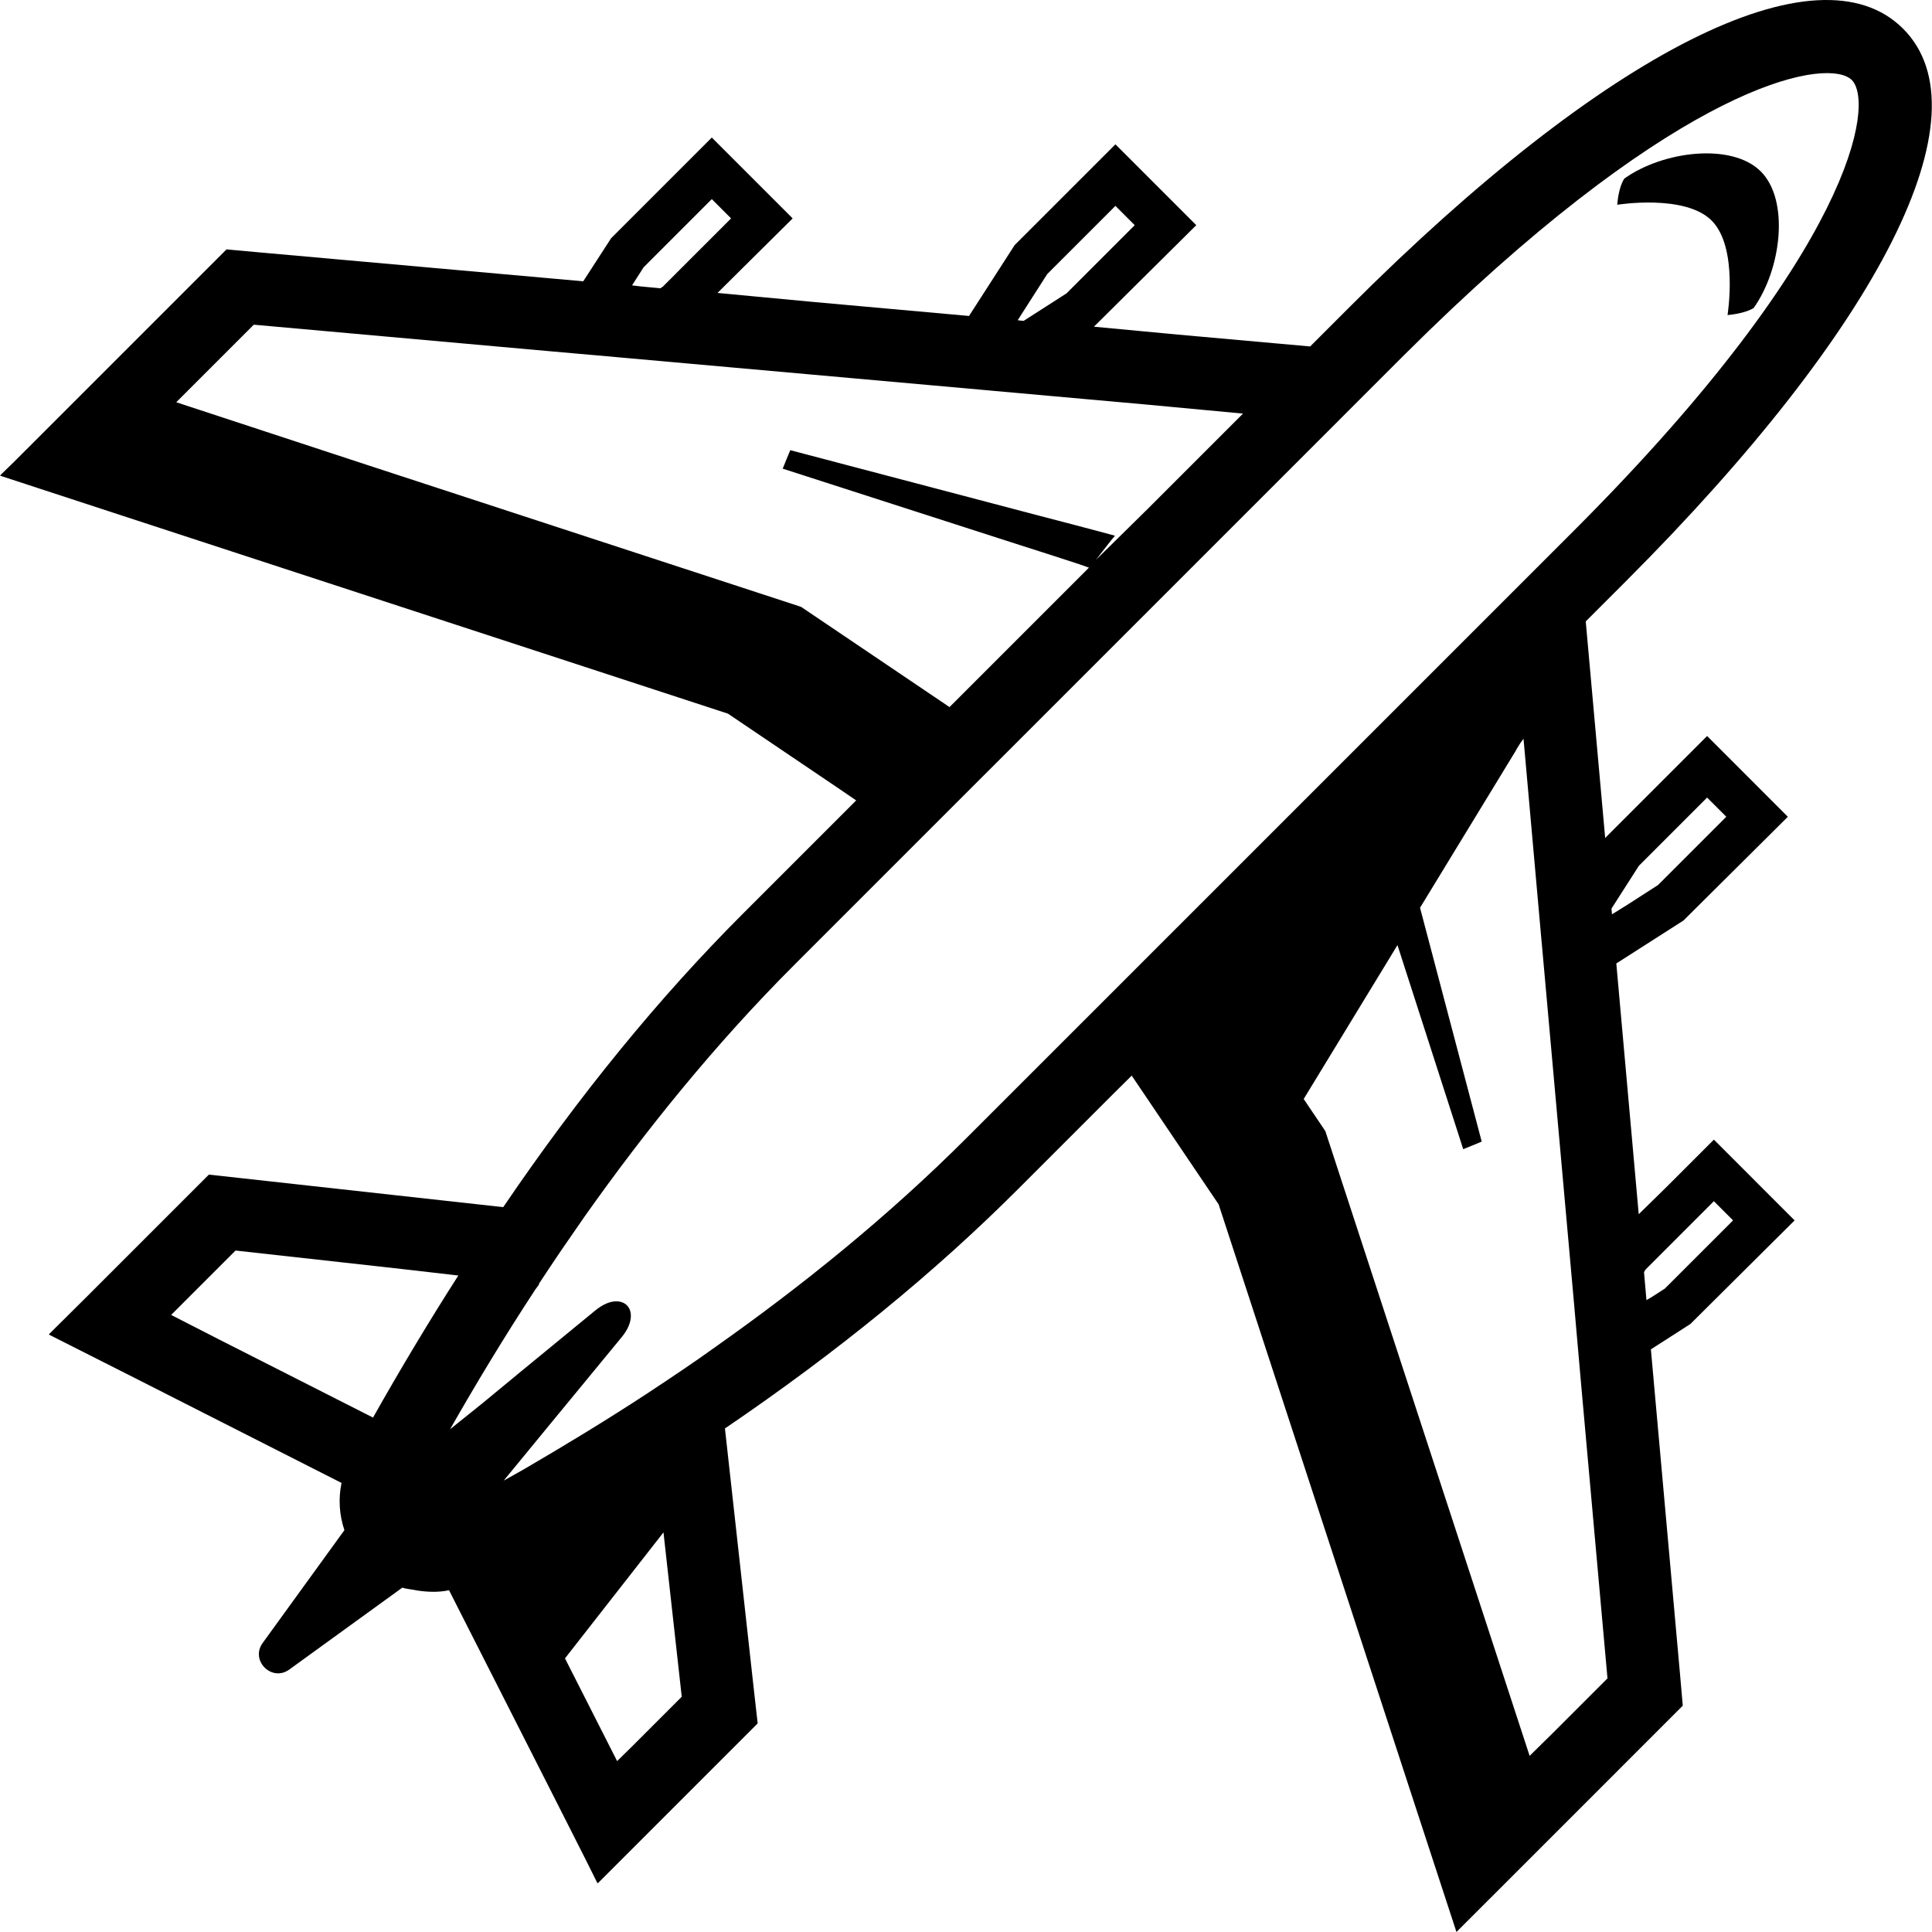
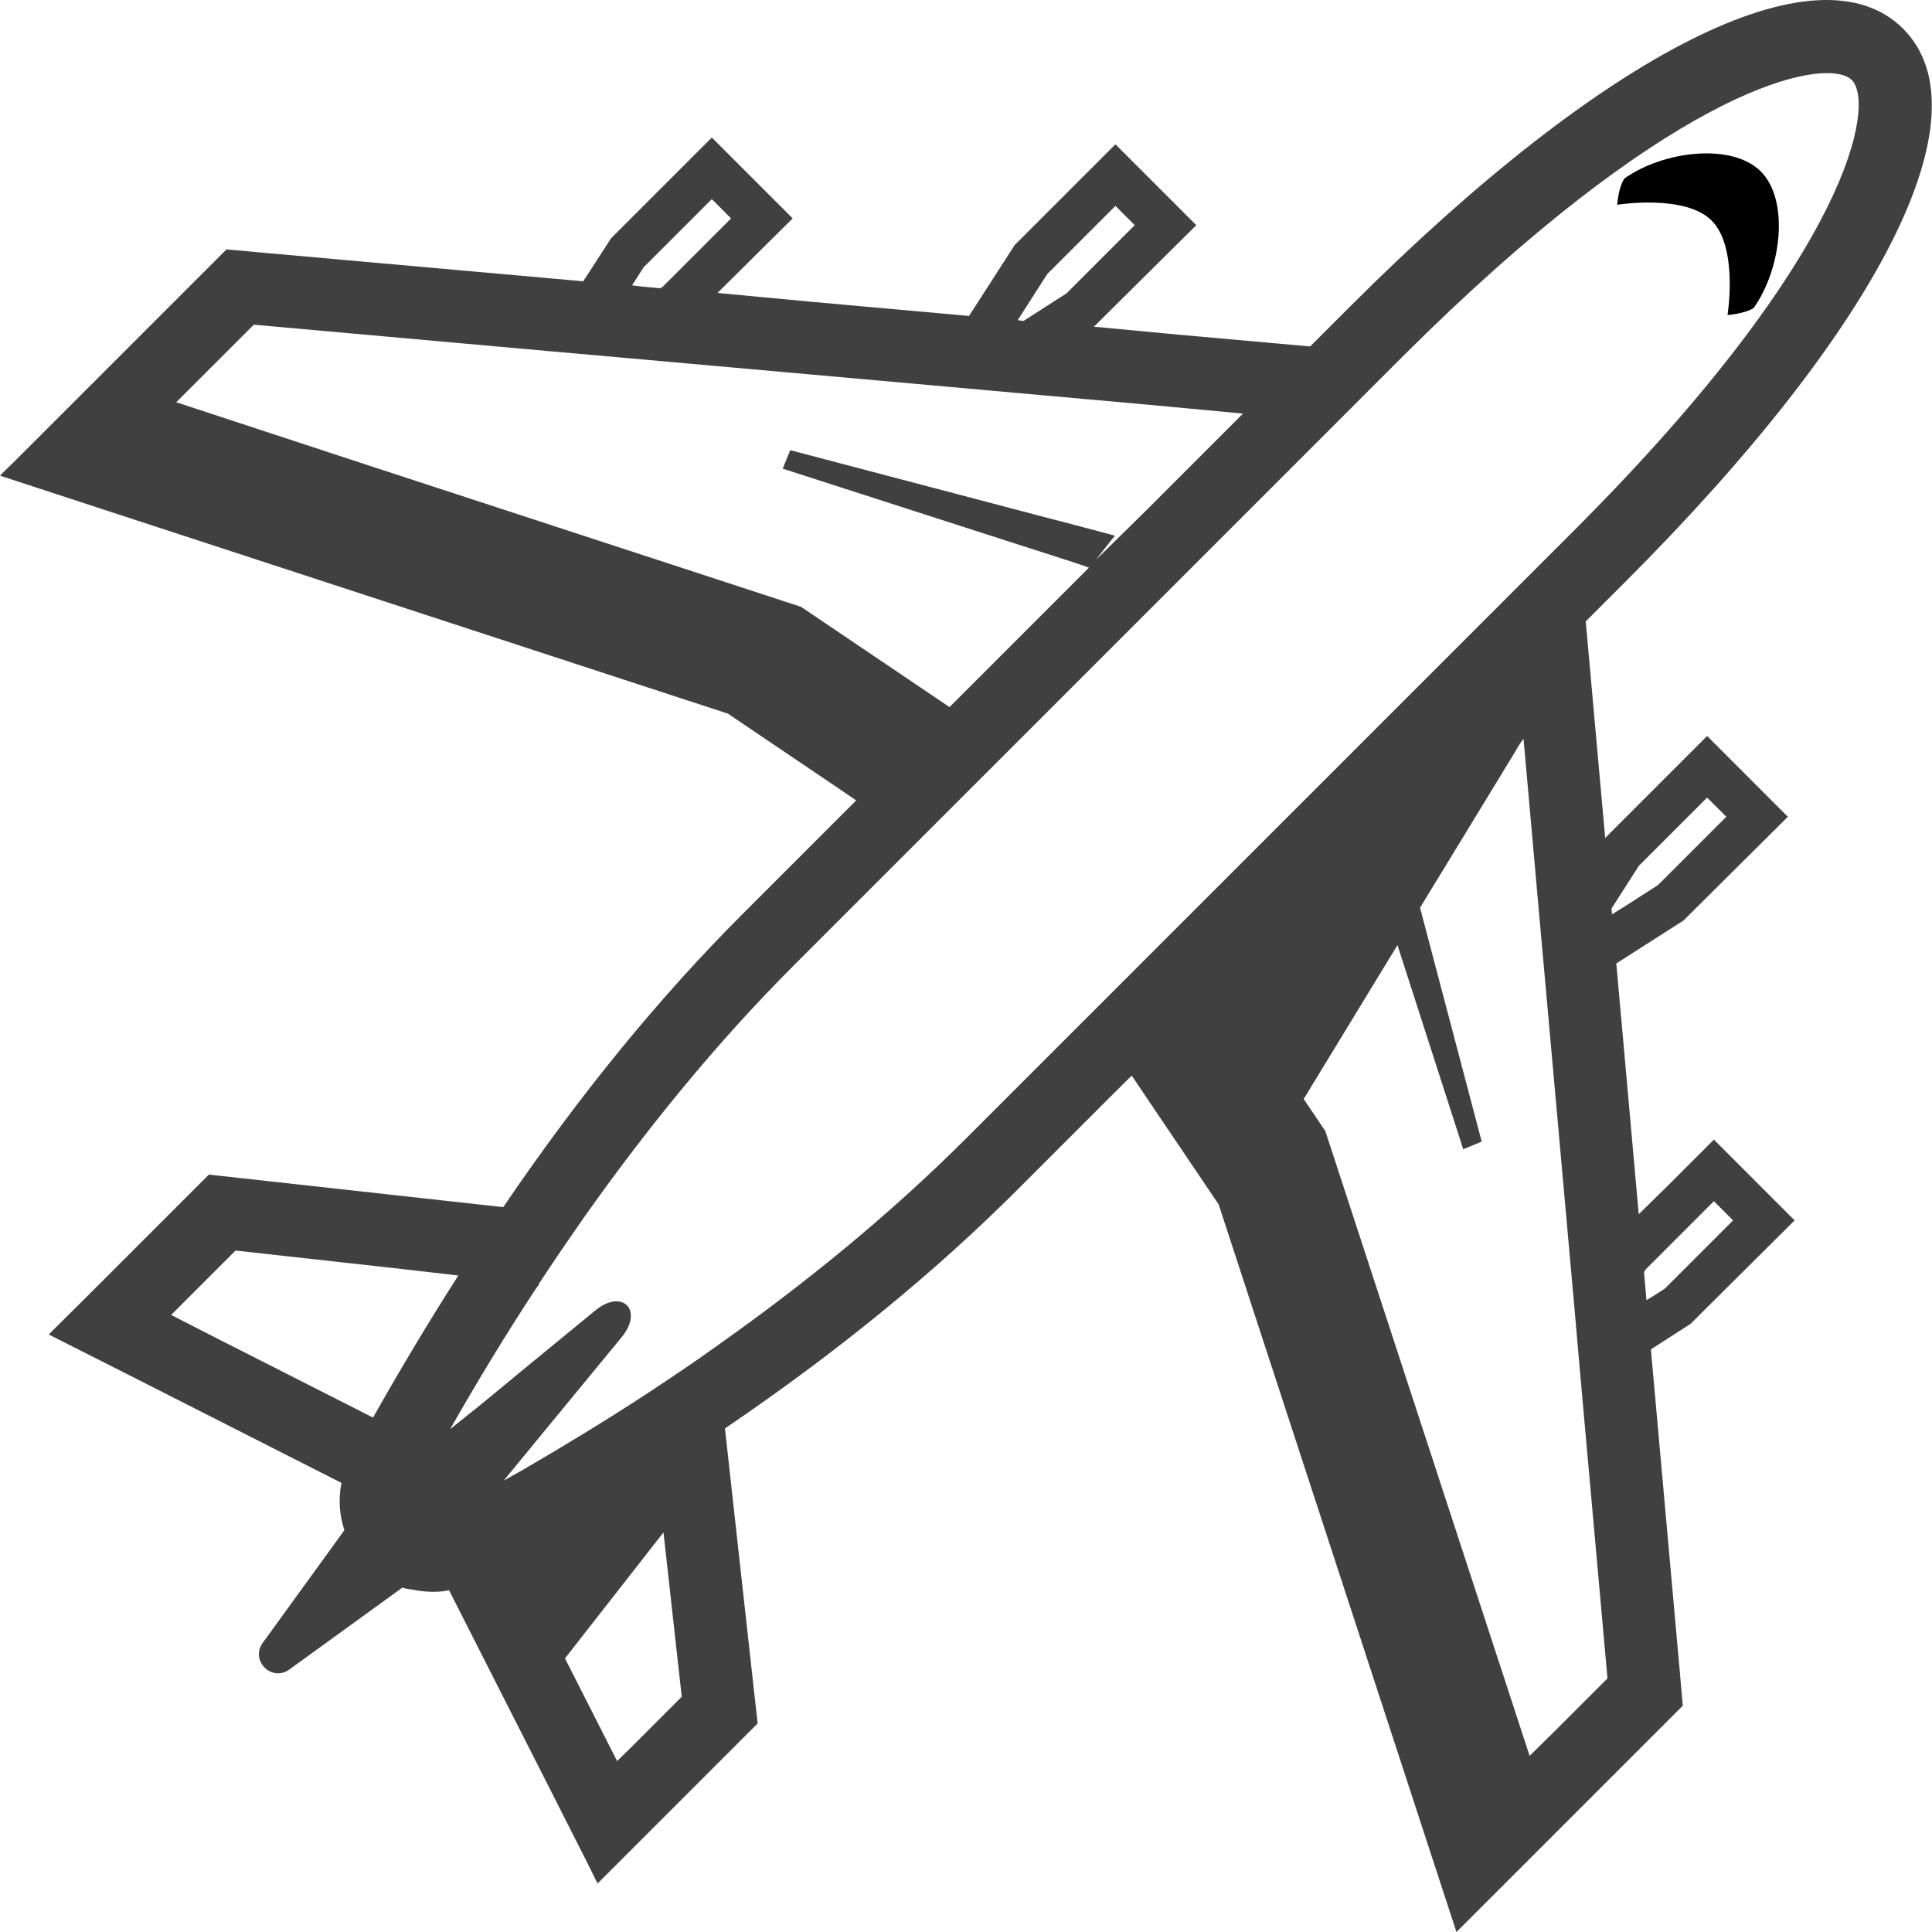
<svg xmlns="http://www.w3.org/2000/svg" version="1.1" id="_x31_0" x="0px" y="0px" viewBox="0 0 512 512" style="enable-background:new 0 0 512 512;" xml:space="preserve">
  <g>
-     <path class="st0" d="M454.355,302.172l-0.042-0.047h-0.004l-0.114-0.109l-12.16,12.16l-7.754,7.61l-5.942-66.458l17.808-11.39   l27.399-27.234l0.14-0.141l0,0l0.114-0.113l-21.238-21.242l-0.047-0.043l0,0l-0.113-0.113l-26.699,26.699l-0.035,0.054   l-0.278,0.274l-5.152-57.398l10.469-10.469c67.918-67.922,96.14-124.094,73.629-146.61c-22.485-22.484-78.66,5.738-146.582,73.661   l-10.546,10.55l-35.004-3.137l-22.301-2.098l26.844-26.629l0.168-0.164h-0.004l0.113-0.114l-21.266-21.266l-0.046-0.046l0,0   l-0.11-0.114l-26.703,26.699l-12.098,18.789l-40.844-3.675l-25.812-2.426l19.766-19.605l0.035-0.035l0,0l0.117-0.114   l-21.426-21.426l-26.676,26.672l-7.394,11.422L69,66.907l-8.972-0.816L49.153,76.966l-38.23,38.23l-7.387,7.382l-3.441,3.34   l0.078,0.023l-0.125,0.129l29.746,9.734l163.109,53.317l28.649,19.351l5.347,3.645l-30.023,30.023   c-22.16,22.16-43.207,47.883-63.516,77.766l-68.843-7.614l-9.164-1.007l-32.336,32.336l-9.985,9.91l0.047,0.024l-0.117,0.121   l23.656,11.961l53.89,27.355c-0.871,4.188-0.598,8.485,0.762,12.508l0.004,0.004l-21.66,29.894   c-3.371,4.649,2.402,10.418,7.05,7.047l29.95-21.699c0,0,0.012,0.004,0.019,0.004c0.981,0.324,2.016,0.382,3.027,0.574   c0.336,0.062,0.668,0.141,1.008,0.192c2.762,0.402,5.562,0.5,8.332-0.086l27.41,54l9.114,18l2.766,5.57l0.035-0.039l0.074,0.153   l42.391-42.391l-1.035-9.187l-7.637-68.981c29.851-20.285,55.546-41.304,77.706-63.461l25.371-25.37l4.719-4.676l23.038,34.125   l53.294,163.082l9.73,29.746l10.878-10.875l38.226-38.226l10.875-10.879l-0.785-8.945l-7.668-85.485l10.465-6.714l27.492-27.328   l0.023-0.024l0,0l0.11-0.109L454.355,302.172z M437.801,343.68l-1.473,0.867l-0.648-7.43l0.437-0.707l18.078-18.082l5.086,5.086   l-18.082,18.078L437.801,343.68z M163.543,466.711l-13.817-27.226l26.102-33.387l4.84,43.558l-13.183,13.184L163.543,466.711z    M133.485,392.375l14.285-17.383l0.027-0.027l16.938-20.582c1.797-2.176,2.5-4.188,2.45-5.821   c-0.055-2.175-1.496-3.617-3.699-3.695c-1.633-0.054-3.618,0.68-5.794,2.473l-20.636,16.938l-0.082,0.082l-9.309,7.672   l-8.394,6.734c6.797-11.914,14.254-24.32,22.574-37l1.058-1.442l-0.137-0.027c1.958-2.992,3.969-5.98,6.008-9   c2.039-2.961,4.106-5.953,6.199-8.973c16.07-22.702,34.477-45.57,55.496-66.586l32.68-32.683l6.906-6.906l3.972-3.969l2.961-2.965   l3.946-3.942l6.934-6.934l75.722-75.722l8.836-8.836l2.039-2.039l6.824-6.828l2.012-2.012l8.863-8.863   c68.95-68.691,107.45-77.953,117.035-73.836c0.015,0.008,0.031,0.02,0.047,0.028c0.617,0.27,1.121,0.594,1.496,0.969   c6.09,6.09,0.515,44.999-72.734,118.519l-8.863,8.863l-2.039,2.039l-6.797,6.797l-2.039,2.039l-8.84,8.839l-75.777,75.778   l-6.962,6.957l-3.914,3.918l-2.965,2.965l-3.996,3.996l-6.879,6.879l-32.711,32.706c-20.988,20.993-43.828,39.371-66.531,55.387   c-2.965,2.148-5.953,4.214-8.972,6.254c-3.02,2.039-6.008,4.051-9,6.008c-0.028,0.027-0.028,0.027-0.028,0.027   c-11.168,7.309-22.038,13.89-32.613,20.058C137.223,390.282,135.387,391.332,133.485,392.375z M121.461,338.023   c-7.625,11.918-15.171,24.458-22.605,37.649l-40.774-20.687l-12.726-6.512l17.066-17.066l41.25,4.574L121.461,338.023z    M167.496,75.622l3.059-4.774l18.082-18.082l5.11,5.113l-18.082,18.078l-0.652,0.438l-5.262-0.493L167.496,75.622z M269.719,84.832   l7.801-12.191l18.082-18.078l5.11,5.109l-18.082,18.082l-11.363,7.285l-1.187-0.121L269.719,84.832z M46.707,106.598l18.539-18.538   l2.012-2.012l77.656,6.961l8.945,0.79l4.051,0.351l9.379,0.844l93.101,8.32l3.234,0.297l39.883,3.574l25.902,2.422l-1.946,1.946   l-8.836,8.836l-14.476,14.476l-13.696,13.485c0.543-0.711,1.082-1.426,1.637-2.129c0.762-0.992,1.555-1.996,2.344-2.996   c0.328-0.36,0.617-0.797,0.957-1.122l-0.066-0.015c0.039-0.047,0.07-0.094,0.11-0.137l-10.008-2.664l-10.222-2.668l-65.774-17.317   l-1.004,2.418l-0.882,2.172l-0.074,0.148l0.012,0.004l-0.062,0.153l62.019,19.984l9.844,3.152l6.519,2.122l2.782,0.976   l-36.954,36.954l-39.343-26.566l-114.414-37.41L46.707,106.598z M405.367,465.32L351.23,299.758l-5.738-8.511l24.852-40.786   l16.234,50.371l1.133,3.562l0.011-0.004l0.051,0.153l2.473-1.004l2.422-1.008l-16.344-61.965l17.078-28.007l8.402-13.786   l-0.031-0.027l1.117-1.793l0.859-1.176l4.688,52.645l0.297,3.238l8.348,93.18l0.816,9.297l0.355,4.051l0.786,8.945L426,444.789   l-2.012,2.012l-12.203,12.203L405.367,465.32z M427.191,242.305l-0.129-1.523l7.258-11.336l18.082-18.082l5.086,5.086   l-18.082,18.082l-8.359,5.379L427.191,242.305z" />
+     <path class="st0" d="M454.355,302.172l-0.042-0.047h-0.004l-0.114-0.109l-12.16,12.16l-7.754,7.61l-5.942-66.458l17.808-11.39   l27.399-27.234l0.14-0.141l0,0l0.114-0.113l-21.238-21.242l-0.047-0.043l0,0l-0.113-0.113l-26.699,26.699l-0.035,0.054   l-0.278,0.274l-5.152-57.398l10.469-10.469c67.918-67.922,96.14-124.094,73.629-146.61c-22.485-22.484-78.66,5.738-146.582,73.661   l-10.546,10.55l-35.004-3.137l-22.301-2.098l26.844-26.629l0.168-0.164h-0.004l0.113-0.114l-21.266-21.266l-0.046-0.046l0,0   l-0.11-0.114l-26.703,26.699l-12.098,18.789l-40.844-3.675l-25.812-2.426l19.766-19.605l0.035-0.035l0,0l0.117-0.114   l-21.426-21.426l-26.676,26.672l-7.394,11.422L69,66.907l-8.972-0.816L49.153,76.966l-38.23,38.23l-7.387,7.382l-3.441,3.34   l0.078,0.023l-0.125,0.129l29.746,9.734l163.109,53.317l28.649,19.351l5.347,3.645l-30.023,30.023   c-22.16,22.16-43.207,47.883-63.516,77.766l-68.843-7.614l-9.164-1.007l-32.336,32.336l-9.985,9.91l0.047,0.024l-0.117,0.121   l23.656,11.961l53.89,27.355c-0.871,4.188-0.598,8.485,0.762,12.508l0.004,0.004l-21.66,29.894   c-3.371,4.649,2.402,10.418,7.05,7.047l29.95-21.699c0,0,0.012,0.004,0.019,0.004c0.981,0.324,2.016,0.382,3.027,0.574   c0.336,0.062,0.668,0.141,1.008,0.192c2.762,0.402,5.562,0.5,8.332-0.086l27.41,54l9.114,18l2.766,5.57l0.035-0.039l0.074,0.153   l42.391-42.391l-1.035-9.187l-7.637-68.981c29.851-20.285,55.546-41.304,77.706-63.461l25.371-25.37l4.719-4.676l23.038,34.125   l53.294,163.082l9.73,29.746l10.878-10.875l38.226-38.226l10.875-10.879l-0.785-8.945l-7.668-85.485l10.465-6.714l27.492-27.328   l0.023-0.024l0,0l0.11-0.109L454.355,302.172z M437.801,343.68l-1.473,0.867l-0.648-7.43l0.437-0.707l18.078-18.082l5.086,5.086   l-18.082,18.078L437.801,343.68z M163.543,466.711l-13.817-27.226l26.102-33.387l4.84,43.558l-13.183,13.184L163.543,466.711z    M133.485,392.375l14.285-17.383l0.027-0.027l16.938-20.582c1.797-2.176,2.5-4.188,2.45-5.821   c-0.055-2.175-1.496-3.617-3.699-3.695c-1.633-0.054-3.618,0.68-5.794,2.473l-20.636,16.938l-0.082,0.082l-9.309,7.672   l-8.394,6.734c6.797-11.914,14.254-24.32,22.574-37l1.058-1.442l-0.137-0.027c1.958-2.992,3.969-5.98,6.008-9   c2.039-2.961,4.106-5.953,6.199-8.973c16.07-22.702,34.477-45.57,55.496-66.586l32.68-32.683l6.906-6.906l3.972-3.969l2.961-2.965   l3.946-3.942l6.934-6.934l75.722-75.722l8.836-8.836l2.039-2.039l6.824-6.828l2.012-2.012l8.863-8.863   c68.95-68.691,107.45-77.953,117.035-73.836c0.015,0.008,0.031,0.02,0.047,0.028c0.617,0.27,1.121,0.594,1.496,0.969   c6.09,6.09,0.515,44.999-72.734,118.519l-8.863,8.863l-2.039,2.039l-6.797,6.797l-2.039,2.039l-8.84,8.839l-75.777,75.778   l-6.962,6.957l-3.914,3.918l-2.965,2.965l-3.996,3.996l-6.879,6.879l-32.711,32.706c-20.988,20.993-43.828,39.371-66.531,55.387   c-2.965,2.148-5.953,4.214-8.972,6.254c-3.02,2.039-6.008,4.051-9,6.008c-0.028,0.027-0.028,0.027-0.028,0.027   c-11.168,7.309-22.038,13.89-32.613,20.058C137.223,390.282,135.387,391.332,133.485,392.375z M121.461,338.023   c-7.625,11.918-15.171,24.458-22.605,37.649l-40.774-20.687l-12.726-6.512l17.066-17.066l41.25,4.574L121.461,338.023z    M167.496,75.622l3.059-4.774l18.082-18.082l5.11,5.113l-18.082,18.078l-0.652,0.438l-5.262-0.493L167.496,75.622z M269.719,84.832   l7.801-12.191l18.082-18.078l5.11,5.109l-18.082,18.082l-11.363,7.285l-1.187-0.121L269.719,84.832z M46.707,106.598l18.539-18.538   l2.012-2.012l77.656,6.961l8.945,0.79l4.051,0.351l9.379,0.844l93.101,8.32l3.234,0.297l39.883,3.574l25.902,2.422l-1.946,1.946   l-8.836,8.836l-14.476,14.476l-13.696,13.485c0.543-0.711,1.082-1.426,1.637-2.129c0.762-0.992,1.555-1.996,2.344-2.996   c0.328-0.36,0.617-0.797,0.957-1.122l-0.066-0.015c0.039-0.047,0.07-0.094,0.11-0.137l-10.008-2.664l-10.222-2.668l-65.774-17.317   l-1.004,2.418l-0.882,2.172l-0.074,0.148l0.012,0.004l-0.062,0.153l62.019,19.984l9.844,3.152l6.519,2.122l2.782,0.976   l-36.954,36.954l-39.343-26.566l-114.414-37.41L46.707,106.598z M405.367,465.32L351.23,299.758l-5.738-8.511l24.852-40.786   l16.234,50.371l1.133,3.562l0.011-0.004l0.051,0.153l2.473-1.004l2.422-1.008l-16.344-61.965l17.078-28.007l8.402-13.786   l-0.031-0.027l1.117-1.793l0.859-1.176l4.688,52.645l0.297,3.238l8.348,93.18l0.816,9.297l0.355,4.051l0.786,8.945L426,444.789   l-2.012,2.012l-12.203,12.203L405.367,465.32z M427.191,242.305l-0.129-1.523l7.258-11.336l18.082-18.082l5.086,5.086   l-18.082,18.082l-8.359,5.379L427.191,242.305z" style="fill:#404040;" />
    <path class="st0" d="M428.602,54.099c-0.004,0.027-0.016,0.164-0.016,0.164s17.918-2.91,25.012,4.187   c7.125,7.121,4.215,25.043,4.215,25.043s4.515-0.328,6.934-1.879c7.343-10.332,9.542-28.519,1.878-36.187   c-7.641-7.641-25.859-5.465-36.164,1.902c-1.41,2.137-1.781,5.82-1.847,6.617c-0.008,0.023-0.028,0.149-0.035,0.156L428.602,54.099   z" />
  </g>
</svg>
